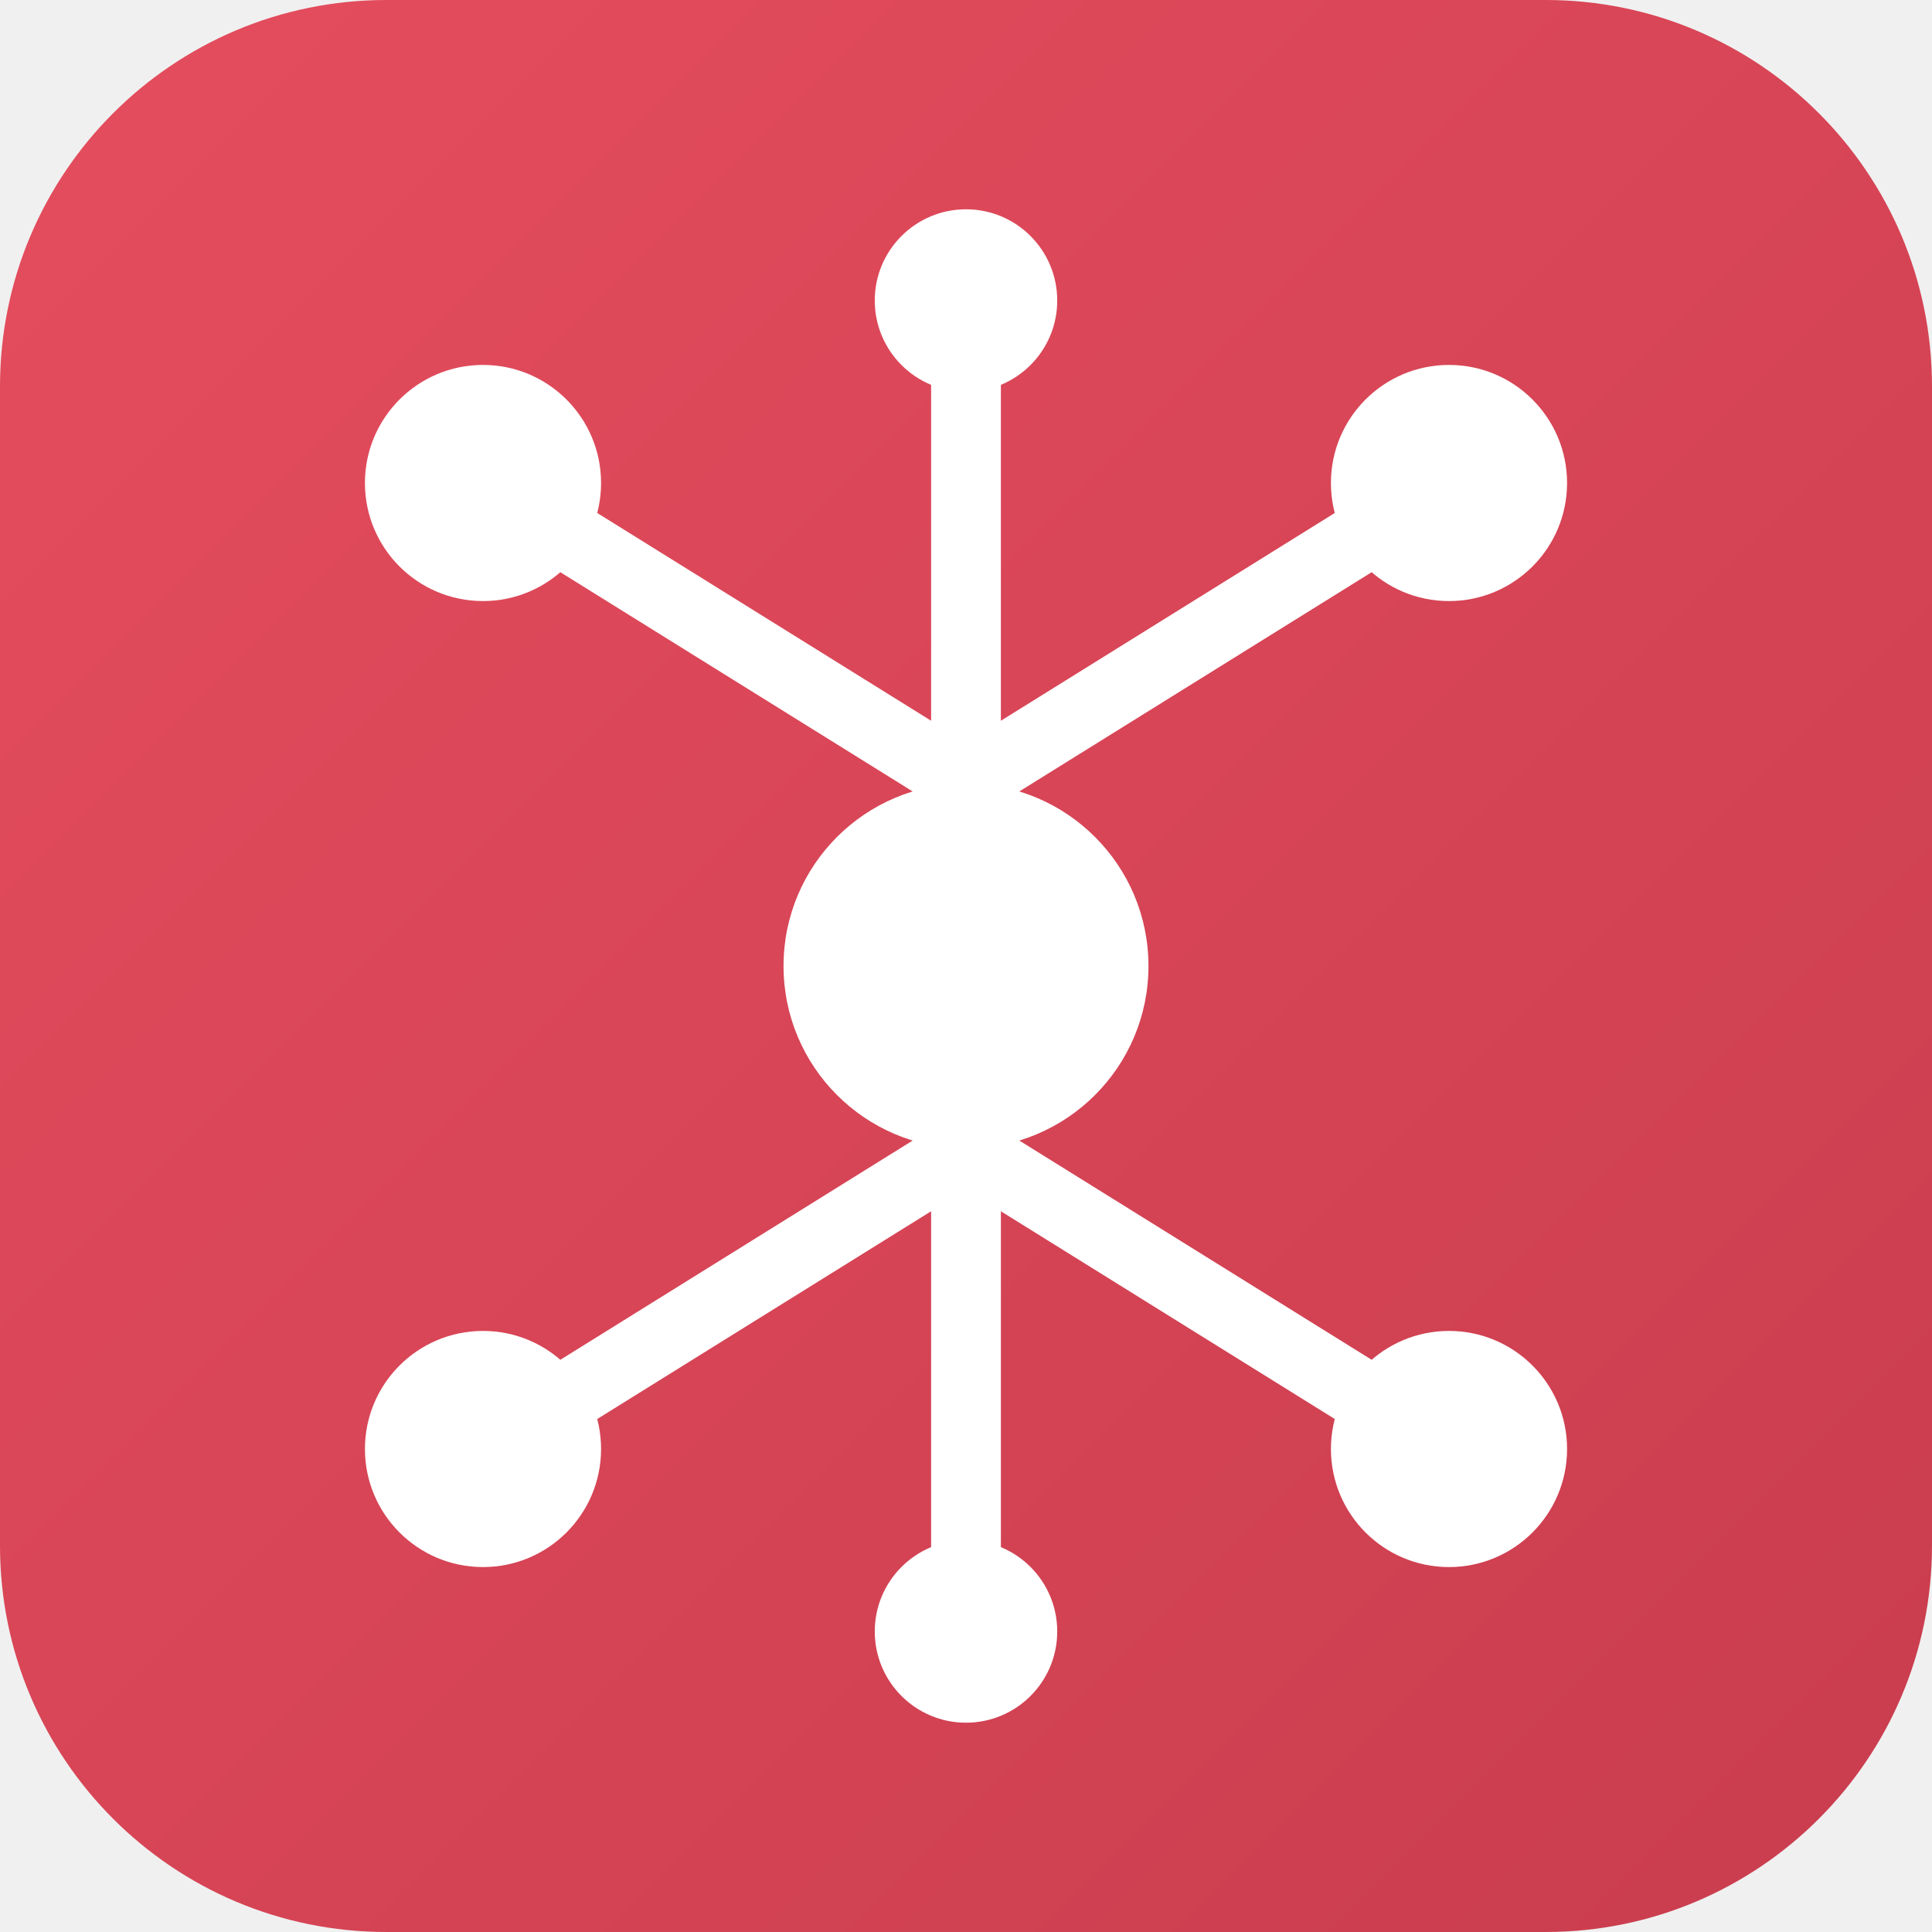
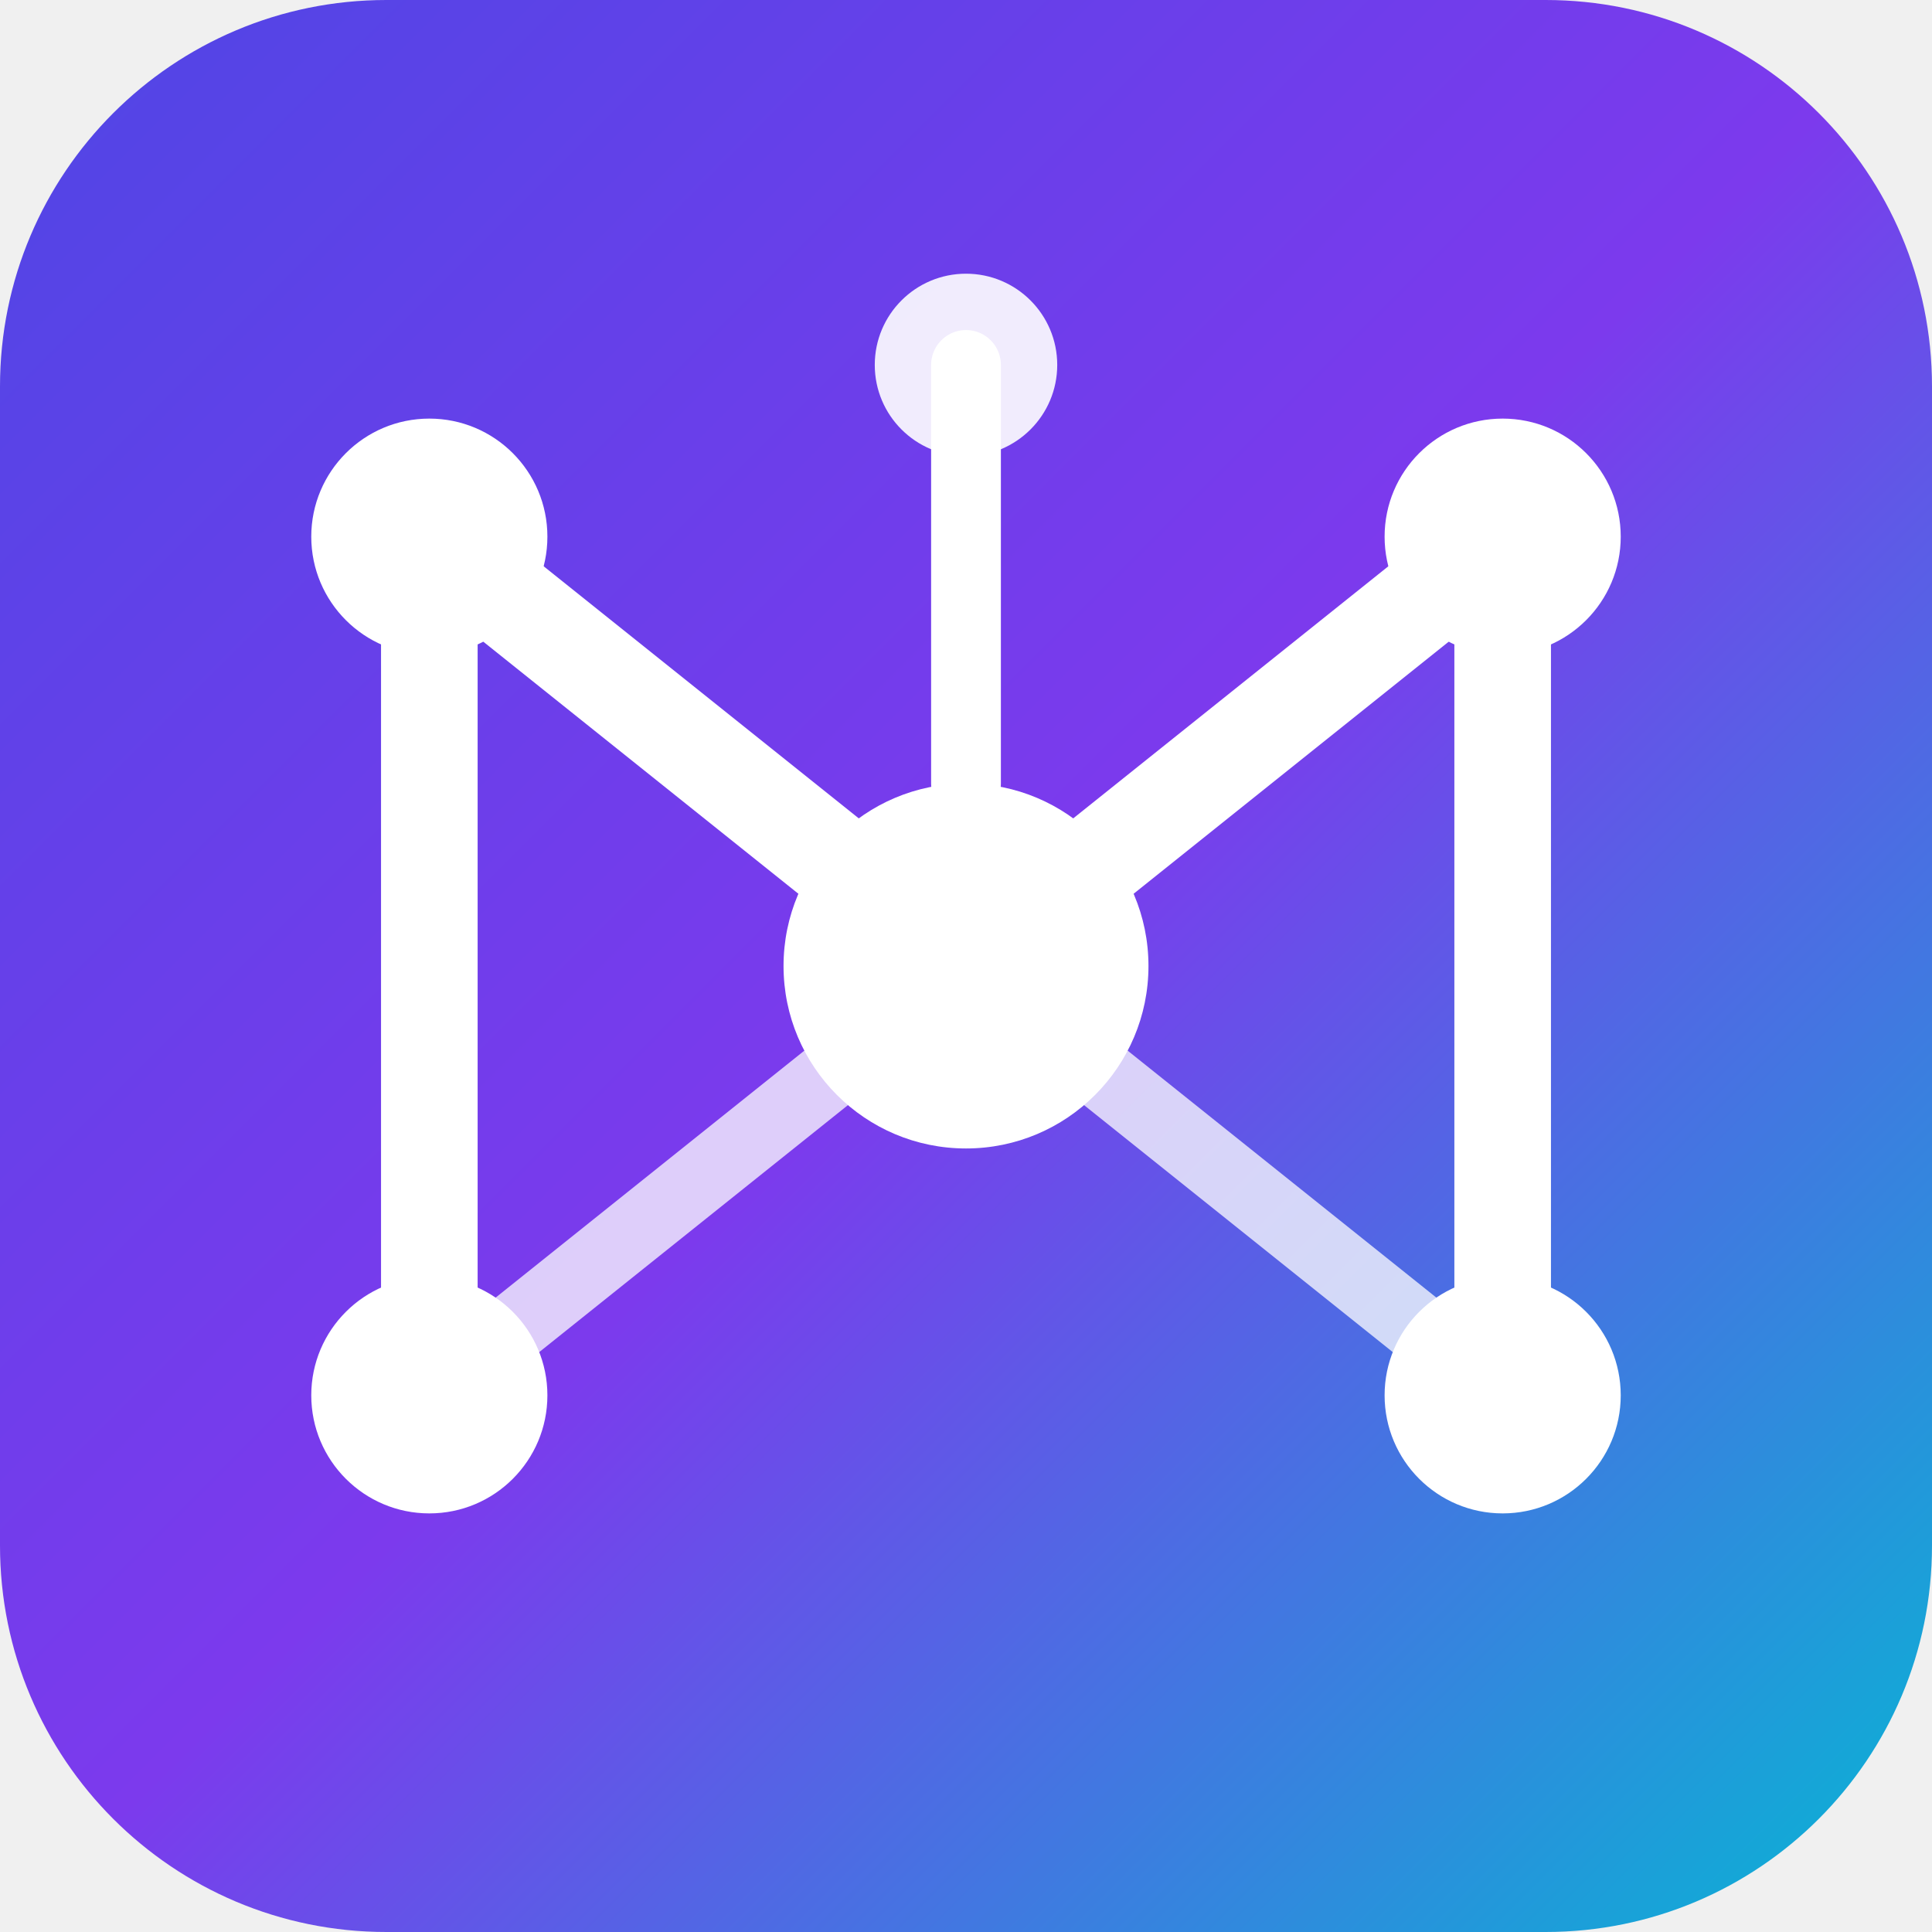
<svg xmlns="http://www.w3.org/2000/svg" width="180" height="180" viewBox="0 0 180 180" fill="none">
-   <rect width="180" height="180" rx="36" fill="url(#gradient)" />
+   <rect width="180" height="180" rx="36" fill="url(#myrouter-grad-180)" />
  <circle cx="90" cy="90" r="17" fill="white" />
-   <circle cx="45" cy="45" r="11" fill="white" />
-   <circle cx="135" cy="45" r="11" fill="white" />
-   <circle cx="45" cy="135" r="11" fill="white" />
-   <circle cx="135" cy="135" r="11" fill="white" />
-   <circle cx="90" cy="28" r="8.5" fill="white" />
-   <circle cx="90" cy="152" r="8.5" fill="white" />
-   <line x1="90" y1="73" x2="45" y2="45" stroke="white" stroke-width="6.5" stroke-linecap="round" />
-   <line x1="90" y1="73" x2="135" y2="45" stroke="white" stroke-width="6.5" stroke-linecap="round" />
-   <line x1="90" y1="107" x2="45" y2="135" stroke="white" stroke-width="6.5" stroke-linecap="round" />
-   <line x1="90" y1="107" x2="135" y2="135" stroke="white" stroke-width="6.5" stroke-linecap="round" />
-   <line x1="90" y1="73" x2="90" y2="28" stroke="white" stroke-width="6.5" stroke-linecap="round" />
-   <line x1="90" y1="107" x2="90" y2="152" stroke="white" stroke-width="6.5" stroke-linecap="round" />
+   <circle cx="40" cy="50" r="11" fill="white" />
+   <circle cx="140" cy="50" r="11" fill="white" />
+   <circle cx="40" cy="130" r="11" fill="white" />
+   <circle cx="140" cy="130" r="11" fill="white" />
+   <circle cx="90" cy="34" r="8.5" fill="white" opacity="0.9" />
+   <path d="M40 130V50L90 90L140 50V130" stroke="white" stroke-width="9" stroke-linecap="round" stroke-linejoin="round" />
+   <line x1="90" y1="34" x2="90" y2="73" stroke="white" stroke-width="6.5" stroke-linecap="round" />
+   <path d="M40 130L90 90L140 130" stroke="white" stroke-width="6.5" stroke-linecap="round" stroke-linejoin="round" opacity="0.75" />
  <defs>
-     <linearGradient id="gradient" x1="0" y1="0" x2="180" y2="180" gradientUnits="userSpaceOnUse">
-       <stop stop-color="#E54D5E" />
-       <stop offset="1" stop-color="#C93D4E" />
+     <linearGradient id="myrouter-grad-180" x1="0" y1="0" x2="180" y2="180" gradientUnits="userSpaceOnUse">
+       <stop offset="0%" stop-color="#4F46E5" />
+       <stop offset="50%" stop-color="#7C3AED" />
+       <stop offset="100%" stop-color="#06B6D4" />
    </linearGradient>
  </defs>
</svg>
